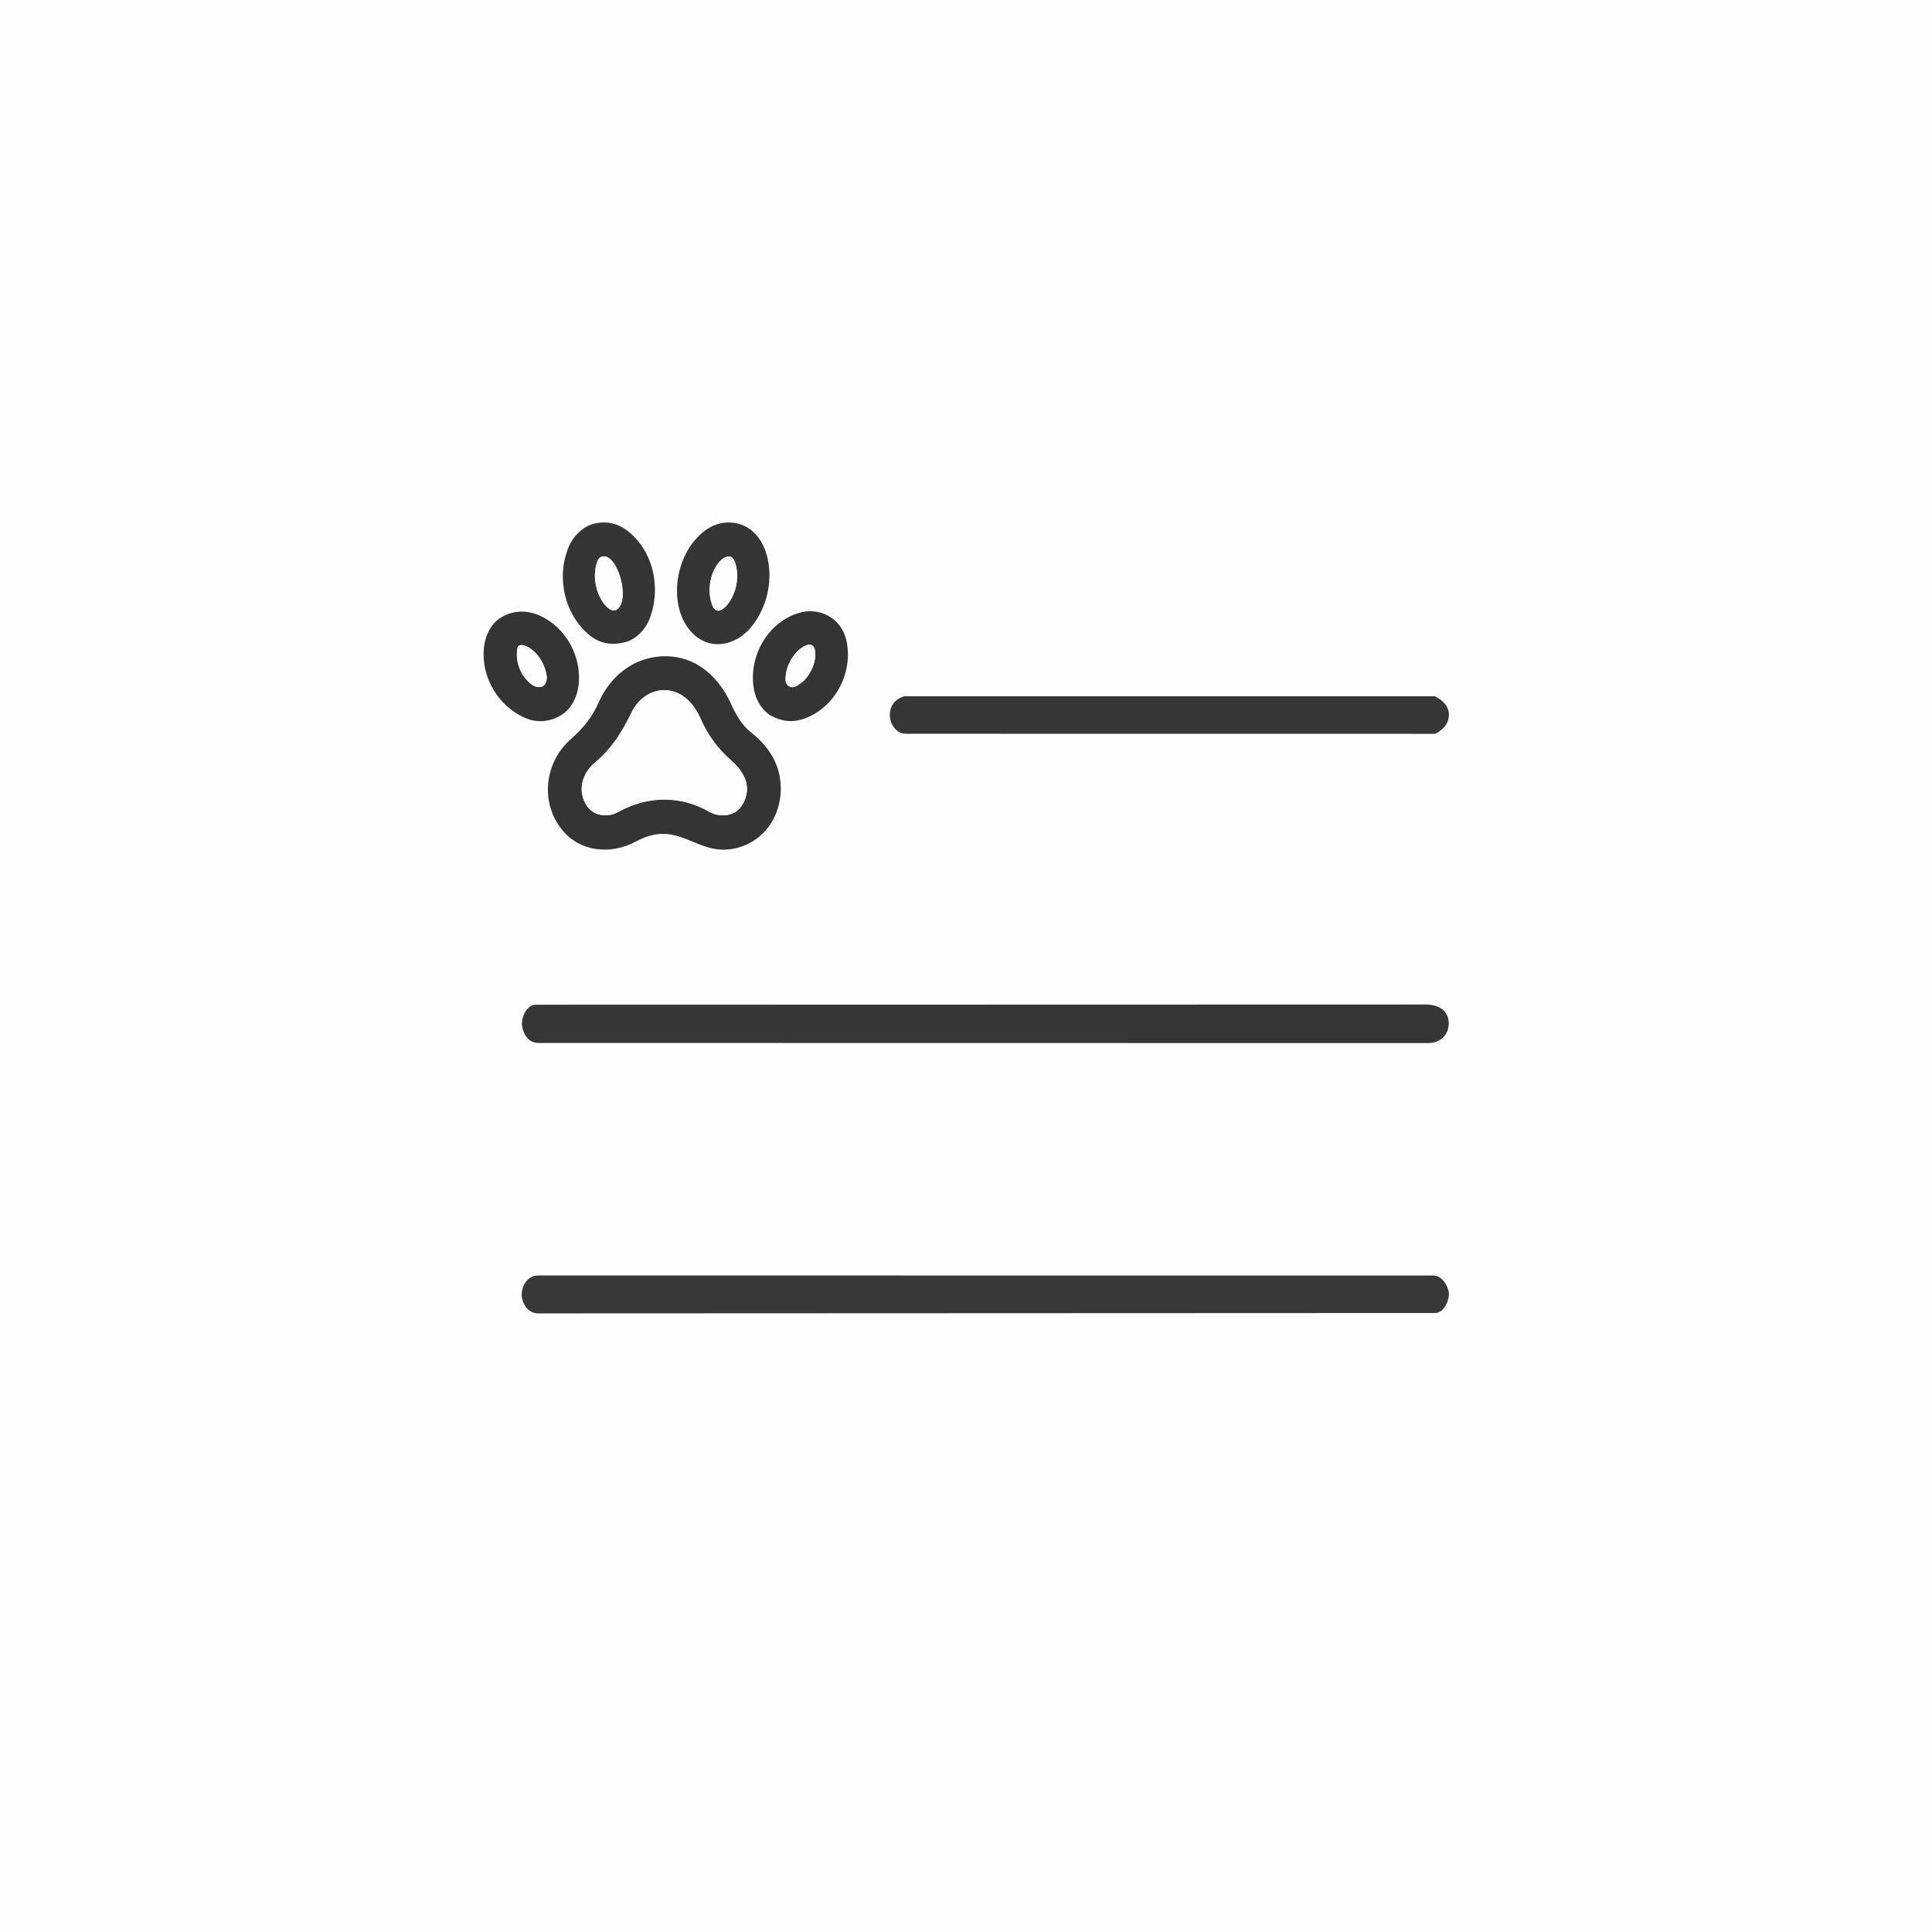
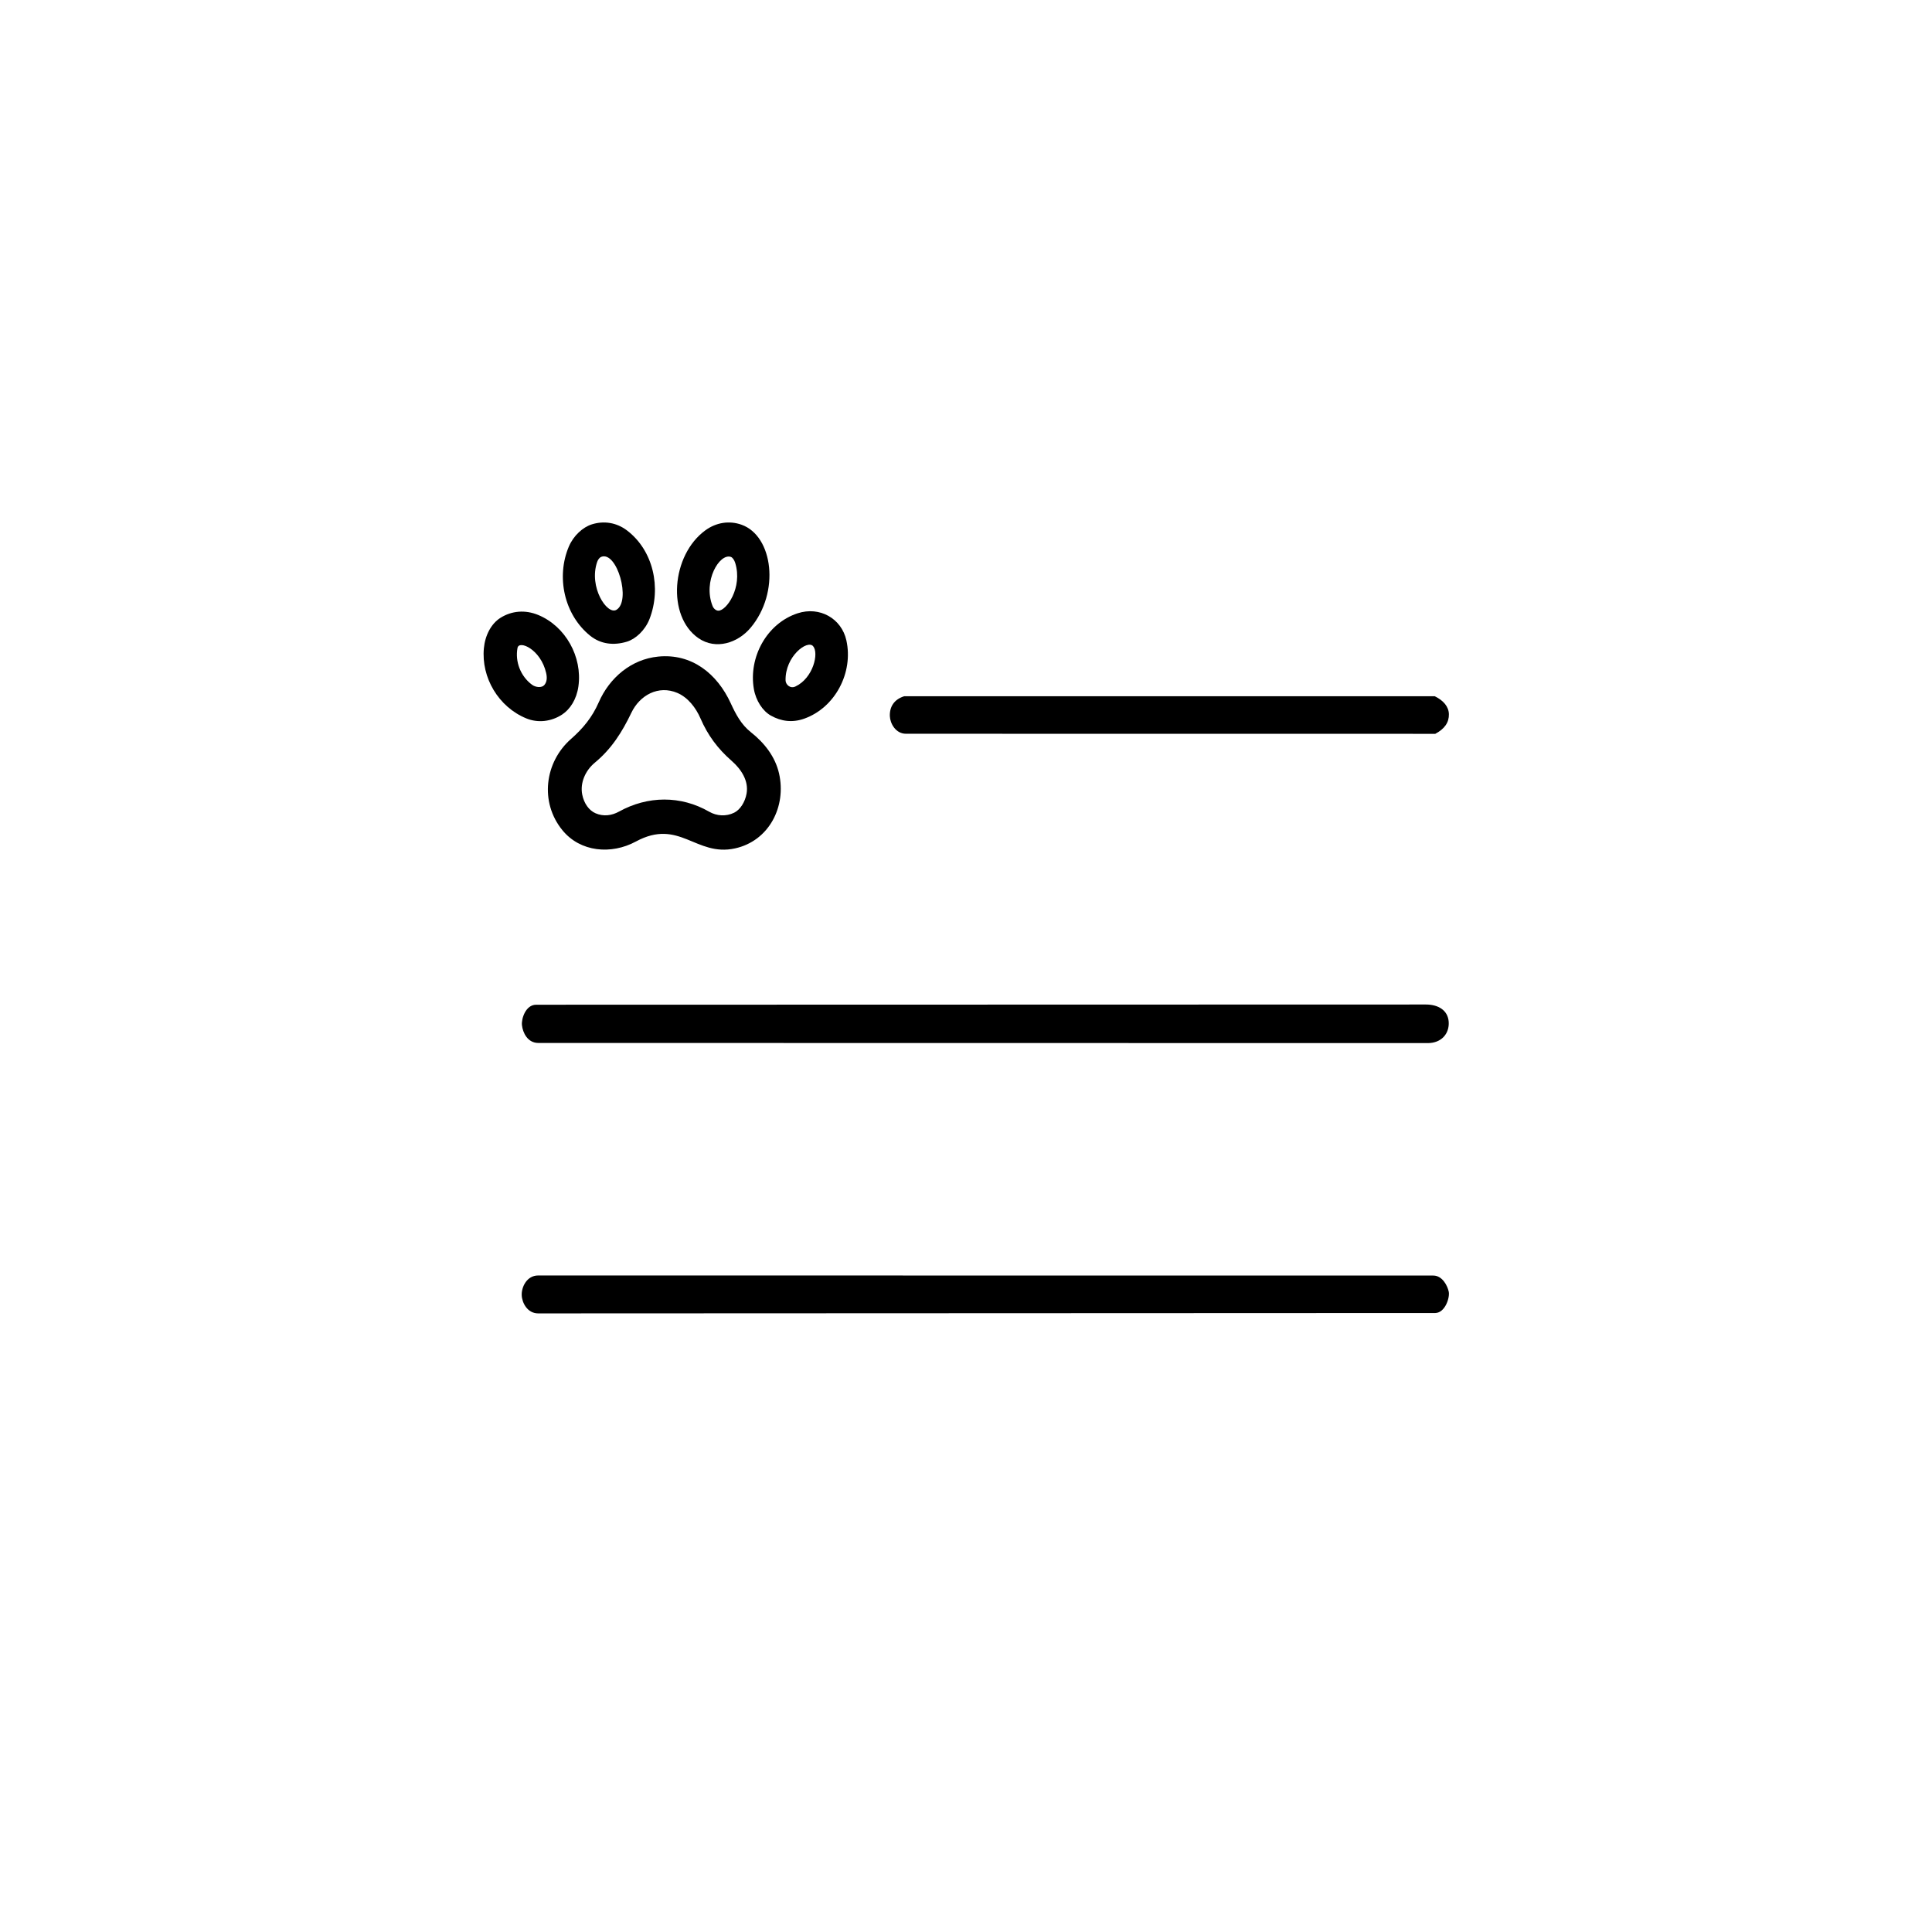
- <svg xmlns="http://www.w3.org/2000/svg" width="1024" height="1024">
-   <defs>
- </defs>
-   <path d="M0,1023.5 C0,1023.5 0,0 0,0 C0,0 1024,0 1024,0 C1024,0 1024,1024 1024,1024 C1024,1024 0,1024 0,1024 C0,1024 0,1023.5 0,1023.5 Z M344.271,328.05 C350.627,311.617 346.311,291.689 332.226,281.076 C326.741,276.944 320.099,275.93 313.742,277.901 C308.933,279.393 303.958,283.891 301.495,289.704 C294.684,305.783 299.006,325.834 312.795,336.942 C318.415,341.469 325.295,342.203 332.242,340.113 C336.895,338.712 341.951,334.049 344.271,328.05 Z M370.221,338.26 C379.435,344.589 391.042,340.802 397.812,332.753 C413.587,313.996 409.762,284.132 393.085,278.135 C386.507,275.769 379.547,276.949 373.886,281.066 C355.774,294.234 353.305,326.641 370.221,338.26 Z M306.571,363.782 C308.754,348.11 299.732,331.922 285.265,325.946 C278.354,323.092 271.186,323.716 265.211,327.493 C260.333,330.576 257.11,336.756 256.469,343.548 C254.999,359.123 264.211,374.727 278.964,380.766 C285.325,383.37 292.35,382.373 297.917,378.732 C302.215,375.922 305.623,370.585 306.571,363.782 Z M426.245,380.911 C442.699,375.064 452.375,356.431 448.599,339.414 C446.014,327.767 434.431,321.245 422.774,325.053 C406.376,330.411 396.672,348.393 399.558,365.155 C400.631,371.391 404.253,376.857 408.569,379.278 C414.07,382.364 420.014,383.125 426.245,380.911 Z M389.535,449.676 C407.594,445.738 416.908,427.488 412.905,409.936 C410.876,401.035 405.149,393.734 397.959,388.067 C392.852,384.042 389.948,378.49 387.317,372.757 C380.104,357.035 366.615,346.237 348.867,348.003 C334.575,349.425 323.059,359.17 317.333,372.265 C313.89,380.139 309.063,386.027 302.655,391.657 C288.635,403.979 285.993,425.204 298.064,440.003 C307.599,451.695 324.035,453.051 337.005,446.037 C360.098,433.55 368.74,454.209 389.535,449.676 Z M760.733,388.944 C765.662,386.326 768.044,382.912 767.942,378.52 C767.847,374.44 764.933,371.199 760.438,369.015 C760.438,369.015 479.265,369.019 479.265,369.019 C473.9,370.676 471.448,374.614 471.638,379.581 C471.784,383.38 474.673,388.908 480.199,388.909 C480.199,388.909 760.733,388.944 760.733,388.944 Z M756.768,552.86 C763.868,552.861 768.277,547.955 767.836,541.565 C767.422,535.569 762.45,532.407 755.719,532.409 C755.719,532.409 284.174,532.525 284.174,532.525 C278.613,532.526 276.287,539.929 276.644,543.333 C277.063,547.334 279.641,552.789 285.314,552.79 C285.314,552.79 756.768,552.86 756.768,552.86 Z M760.768,695.925 C765.911,695.798 768.497,687.837 767.868,684.669 C767.276,681.688 764.581,676.07 759.67,676.07 C759.67,676.07 285.243,676.027 285.243,676.027 C279.236,676.027 276.357,682.135 276.52,686.485 C276.672,690.534 279.553,696.128 285.252,696.125 C285.252,696.125 760.768,695.925 760.768,695.925 Z " fill="rgb(254,254,254)" />
-   <path d="M756.768,552.86 C756.768,552.86 285.314,552.79 285.314,552.79 C279.641,552.789 277.063,547.334 276.644,543.333 C276.287,539.929 278.613,532.526 284.174,532.525 C284.174,532.525 755.719,532.409 755.719,532.409 C762.45,532.407 767.422,535.569 767.836,541.565 C768.277,547.955 763.868,552.861 756.768,552.86 Z " fill="rgb(54,54,54)" />
-   <path d="M760.768,695.925 C760.768,695.925 285.252,696.125 285.252,696.125 C279.553,696.128 276.672,690.534 276.52,686.485 C276.357,682.135 279.236,676.027 285.243,676.027 C285.243,676.027 759.67,676.07 759.67,676.07 C764.581,676.07 767.276,681.688 767.868,684.669 C768.497,687.837 765.911,695.798 760.768,695.925 Z " fill="rgb(55,56,55)" />
-   <path d="M760.733,388.944 C760.733,388.944 480.199,388.909 480.199,388.909 C474.673,388.908 471.784,383.38 471.638,379.581 C471.448,374.614 473.9,370.676 479.265,369.019 C479.265,369.019 760.438,369.015 760.438,369.015 C764.933,371.199 767.847,374.44 767.942,378.52 C768.044,382.912 765.662,386.326 760.733,388.944 Z " fill="rgb(54,54,54)" />
-   <path d="M389.535,449.676 C368.74,454.209 360.098,433.55 337.005,446.037 C324.035,453.051 307.599,451.695 298.064,440.003 C285.993,425.204 288.635,403.979 302.655,391.657 C309.063,386.027 313.89,380.139 317.333,372.265 C323.059,359.17 334.575,349.425 348.867,348.003 C366.615,346.237 380.104,357.035 387.317,372.757 C389.948,378.49 392.852,384.042 397.959,388.067 C405.149,393.734 410.876,401.035 412.905,409.936 C416.908,427.488 407.594,445.738 389.535,449.676 Z M375.862,430.216 C379.907,432.545 384.861,432.844 389.134,430.739 C392.287,429.186 394.891,425.164 395.702,420.599 C396.891,413.905 392.925,407.752 387.767,403.243 C380.353,396.763 375.109,389.645 371.251,380.726 C368.851,375.178 364.651,369.658 358.988,367.255 C349.009,363.022 339.124,368.399 334.639,377.769 C329.76,387.963 324.167,396.877 315.266,404.238 C310.22,408.411 307.373,414.973 308.594,421.135 C309.525,425.84 312.171,429.544 315.654,431.051 C319.802,432.847 324.171,432.329 328.079,430.165 C343.325,421.723 360.837,421.566 375.862,430.216 Z " fill="rgb(53,52,52)" />
-   <path d="M370.221,338.26 C353.305,326.641 355.774,294.234 373.886,281.066 C379.547,276.949 386.507,275.769 393.085,278.135 C409.762,284.132 413.587,313.996 397.812,332.753 C391.042,340.802 379.435,344.589 370.221,338.26 Z M389.666,298.319 C389.2,296.817 388.265,295.464 387.345,295.158 C381.343,293.163 372.458,308.012 377.667,321.183 C378.217,322.574 379.483,323.614 380.643,323.676 C384.944,323.908 393.742,311.462 389.666,298.319 Z " fill="rgb(53,53,53)" />
-   <path d="M344.271,328.05 C341.951,334.049 336.895,338.712 332.242,340.113 C325.295,342.203 318.415,341.469 312.795,336.942 C299.006,325.834 294.684,305.783 301.495,289.704 C303.958,283.891 308.933,279.393 313.742,277.901 C320.099,275.93 326.741,276.944 332.226,281.076 C346.311,291.689 350.627,311.617 344.271,328.05 Z M318.643,295.15 C317.901,295.443 316.998,296.417 316.527,297.778 C311.896,311.16 321.802,326.053 326.682,323.237 C334.636,318.648 327.057,291.832 318.643,295.15 Z " fill="rgb(53,53,53)" />
-   <path d="M306.571,363.782 C305.623,370.585 302.215,375.922 297.917,378.732 C292.35,382.373 285.325,383.37 278.964,380.766 C264.211,374.727 254.999,359.123 256.469,343.548 C257.11,336.756 260.333,330.576 265.211,327.493 C271.186,323.716 278.354,323.092 285.265,325.946 C299.732,331.922 308.754,348.11 306.571,363.782 Z M289.461,356.65 C286.589,344.135 275.102,339.134 274.291,343.409 C272.922,350.629 275.901,358.397 281.928,362.892 C283.998,364.436 287.164,364.605 288.461,363.125 C290.013,361.354 289.994,358.97 289.461,356.65 Z " fill="rgb(52,52,52)" />
-   <path d="M426.245,380.911 C420.014,383.125 414.07,382.364 408.569,379.278 C404.253,376.857 400.631,371.391 399.558,365.155 C396.672,348.393 406.376,330.411 422.774,325.053 C434.431,321.245 446.014,327.767 448.599,339.414 C452.375,356.431 442.699,375.064 426.245,380.911 Z M421.604,363.852 C431.036,359.394 434.16,346.09 430.937,342.46 C427.875,339.012 416.115,347.847 416.367,360.614 C416.41,362.804 418.797,365.18 421.604,363.852 Z " fill="rgb(52,52,52)" />
-   <path d="M375.862,430.216 C360.837,421.566 343.325,421.723 328.079,430.165 C324.171,432.329 319.802,432.847 315.654,431.051 C312.171,429.544 309.525,425.84 308.594,421.135 C307.373,414.973 310.22,408.411 315.266,404.238 C324.167,396.877 329.76,387.963 334.639,377.769 C339.124,368.399 349.009,363.022 358.988,367.255 C364.651,369.658 368.851,375.178 371.251,380.726 C375.109,389.645 380.353,396.763 387.767,403.243 C392.925,407.752 396.891,413.905 395.702,420.599 C394.891,425.164 392.287,429.186 389.134,430.739 C384.861,432.844 379.907,432.545 375.862,430.216 Z " fill="rgb(254,254,254)" />
-   <path d="M389.666,298.319 C393.742,311.462 384.944,323.908 380.643,323.676 C379.483,323.614 378.217,322.574 377.667,321.183 C372.458,308.012 381.343,293.163 387.345,295.158 C388.265,295.464 389.2,296.817 389.666,298.319 Z " fill="rgb(254,254,254)" />
-   <path d="M318.643,295.15 C327.057,291.832 334.636,318.648 326.682,323.237 C321.802,326.053 311.896,311.16 316.527,297.778 C316.998,296.417 317.901,295.443 318.643,295.15 Z " fill="rgb(254,254,254)" />
-   <path d="M289.461,356.65 C289.994,358.97 290.013,361.354 288.461,363.125 C287.164,364.605 283.998,364.436 281.928,362.892 C275.901,358.397 272.922,350.629 274.291,343.409 C275.102,339.134 286.589,344.135 289.461,356.65 Z " fill="rgb(254,254,254)" />
-   <path d="M421.604,363.852 C418.797,365.18 416.41,362.804 416.367,360.614 C416.115,347.847 427.875,339.012 430.937,342.46 C434.16,346.09 431.036,359.394 421.604,363.852 Z " fill="rgb(254,254,254)" />
+ <svg xmlns="http://www.w3.org/2000/svg" viewBox="0 0 1024 1024" fill="none" aria-hidden="true">
+   <path d="M756.768,552.86 C756.768,552.86 285.314,552.79 285.314,552.79 C279.641,552.789 277.063,547.334 276.644,543.333 C276.287,539.929 278.613,532.526 284.174,532.525 C284.174,532.525 755.719,532.409 755.719,532.409 C762.45,532.407 767.422,535.569 767.836,541.565 C768.277,547.955 763.868,552.861 756.768,552.86 Z " fill="#000" fill-rule="evenodd" />
+   <path d="M760.768,695.925 C760.768,695.925 285.252,696.125 285.252,696.125 C279.553,696.128 276.672,690.534 276.52,686.485 C276.357,682.135 279.236,676.027 285.243,676.027 C285.243,676.027 759.67,676.07 759.67,676.07 C764.581,676.07 767.276,681.688 767.868,684.669 C768.497,687.837 765.911,695.798 760.768,695.925 Z " fill="#000" fill-rule="evenodd" />
+   <path d="M760.733,388.944 C760.733,388.944 480.199,388.909 480.199,388.909 C474.673,388.908 471.784,383.38 471.638,379.581 C471.448,374.614 473.9,370.676 479.265,369.019 C479.265,369.019 760.438,369.015 760.438,369.015 C764.933,371.199 767.847,374.44 767.942,378.52 C768.044,382.912 765.662,386.326 760.733,388.944 Z " fill="#000" fill-rule="evenodd" />
+   <path d="M389.535,449.676 C368.74,454.209 360.098,433.55 337.005,446.037 C324.035,453.051 307.599,451.695 298.064,440.003 C285.993,425.204 288.635,403.979 302.655,391.657 C309.063,386.027 313.89,380.139 317.333,372.265 C323.059,359.17 334.575,349.425 348.867,348.003 C366.615,346.237 380.104,357.035 387.317,372.757 C389.948,378.49 392.852,384.042 397.959,388.067 C405.149,393.734 410.876,401.035 412.905,409.936 C416.908,427.488 407.594,445.738 389.535,449.676 Z M375.862,430.216 C379.907,432.545 384.861,432.844 389.134,430.739 C392.287,429.186 394.891,425.164 395.702,420.599 C396.891,413.905 392.925,407.752 387.767,403.243 C380.353,396.763 375.109,389.645 371.251,380.726 C368.851,375.178 364.651,369.658 358.988,367.255 C349.009,363.022 339.124,368.399 334.639,377.769 C329.76,387.963 324.167,396.877 315.266,404.238 C310.22,408.411 307.373,414.973 308.594,421.135 C309.525,425.84 312.171,429.544 315.654,431.051 C319.802,432.847 324.171,432.329 328.079,430.165 C343.325,421.723 360.837,421.566 375.862,430.216 Z " fill="#000" fill-rule="evenodd" />
+   <path d="M370.221,338.26 C353.305,326.641 355.774,294.234 373.886,281.066 C379.547,276.949 386.507,275.769 393.085,278.135 C409.762,284.132 413.587,313.996 397.812,332.753 C391.042,340.802 379.435,344.589 370.221,338.26 Z M389.666,298.319 C389.2,296.817 388.265,295.464 387.345,295.158 C381.343,293.163 372.458,308.012 377.667,321.183 C378.217,322.574 379.483,323.614 380.643,323.676 C384.944,323.908 393.742,311.462 389.666,298.319 Z " fill="#000" fill-rule="evenodd" />
+   <path d="M344.271,328.05 C341.951,334.049 336.895,338.712 332.242,340.113 C325.295,342.203 318.415,341.469 312.795,336.942 C299.006,325.834 294.684,305.783 301.495,289.704 C303.958,283.891 308.933,279.393 313.742,277.901 C320.099,275.93 326.741,276.944 332.226,281.076 C346.311,291.689 350.627,311.617 344.271,328.05 Z M318.643,295.15 C317.901,295.443 316.998,296.417 316.527,297.778 C311.896,311.16 321.802,326.053 326.682,323.237 C334.636,318.648 327.057,291.832 318.643,295.15 Z " fill="#000" fill-rule="evenodd" />
+   <path d="M306.571,363.782 C305.623,370.585 302.215,375.922 297.917,378.732 C292.35,382.373 285.325,383.37 278.964,380.766 C264.211,374.727 254.999,359.123 256.469,343.548 C257.11,336.756 260.333,330.576 265.211,327.493 C271.186,323.716 278.354,323.092 285.265,325.946 C299.732,331.922 308.754,348.11 306.571,363.782 Z M289.461,356.65 C286.589,344.135 275.102,339.134 274.291,343.409 C272.922,350.629 275.901,358.397 281.928,362.892 C283.998,364.436 287.164,364.605 288.461,363.125 C290.013,361.354 289.994,358.97 289.461,356.65 Z " fill="#000" fill-rule="evenodd" />
+   <path d="M426.245,380.911 C420.014,383.125 414.07,382.364 408.569,379.278 C404.253,376.857 400.631,371.391 399.558,365.155 C396.672,348.393 406.376,330.411 422.774,325.053 C434.431,321.245 446.014,327.767 448.599,339.414 C452.375,356.431 442.699,375.064 426.245,380.911 Z M421.604,363.852 C431.036,359.394 434.16,346.09 430.937,342.46 C427.875,339.012 416.115,347.847 416.367,360.614 C416.41,362.804 418.797,365.18 421.604,363.852 Z " fill="#000" fill-rule="evenodd" />
</svg>
